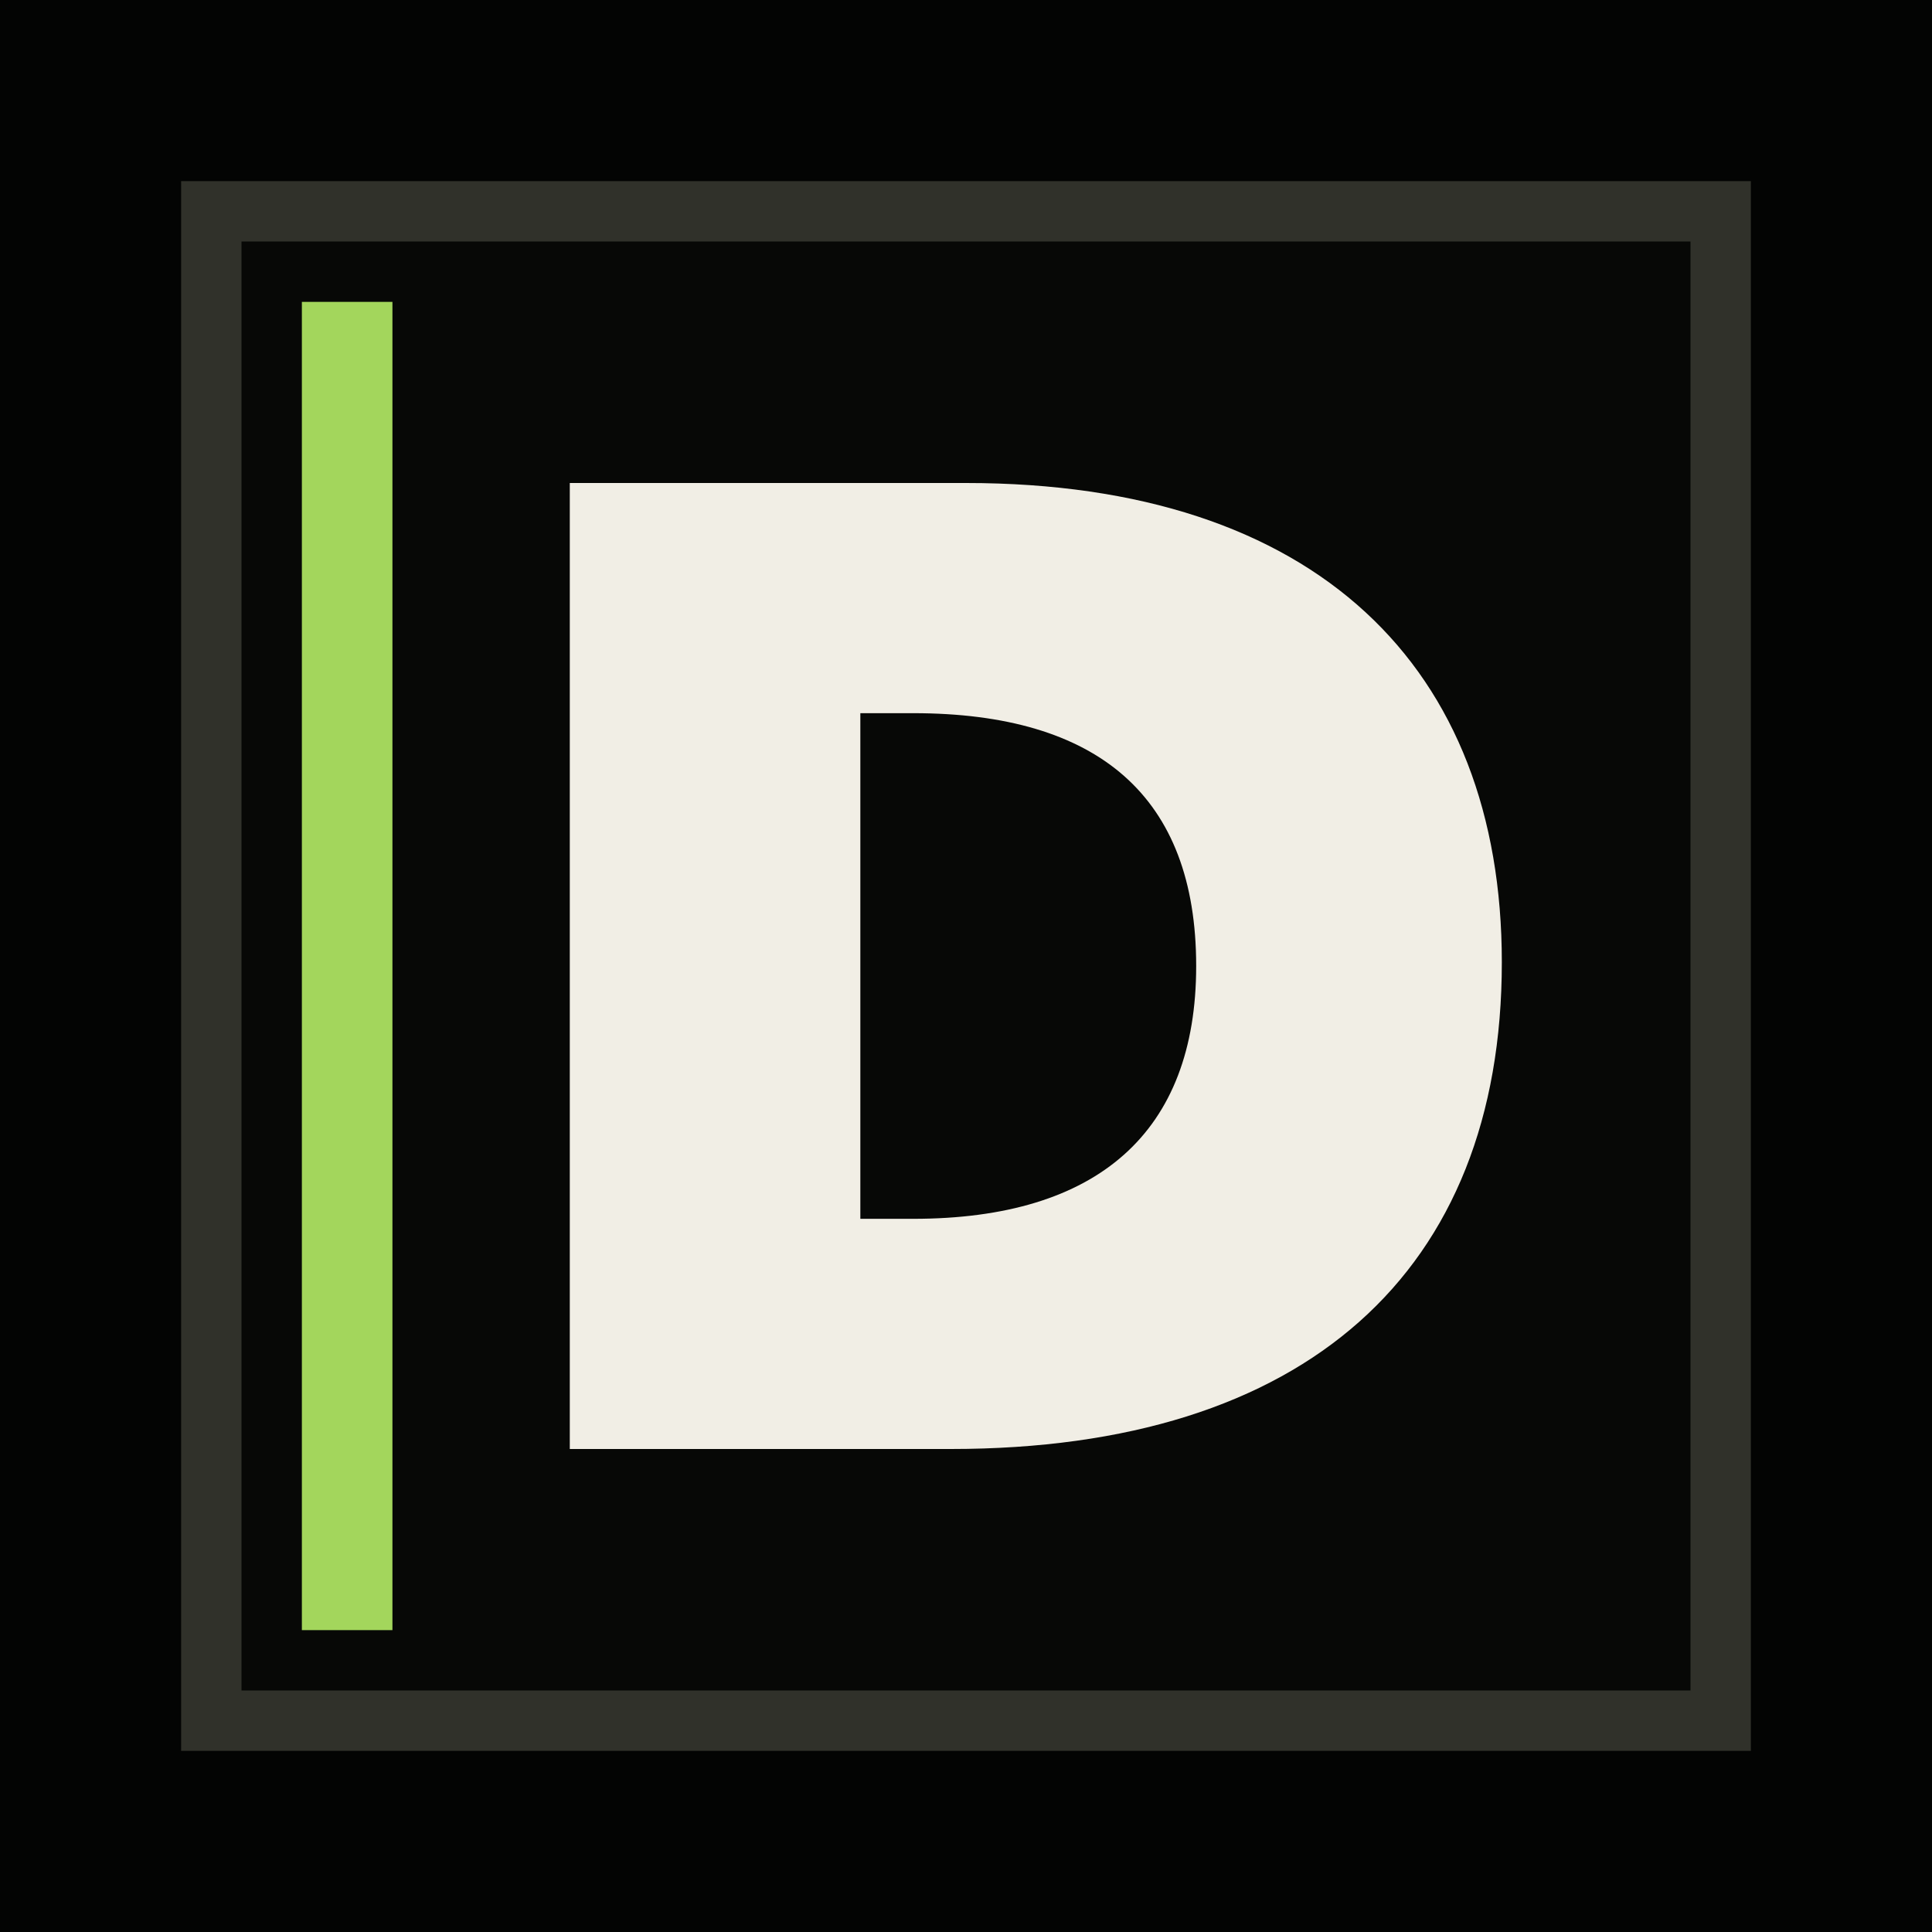
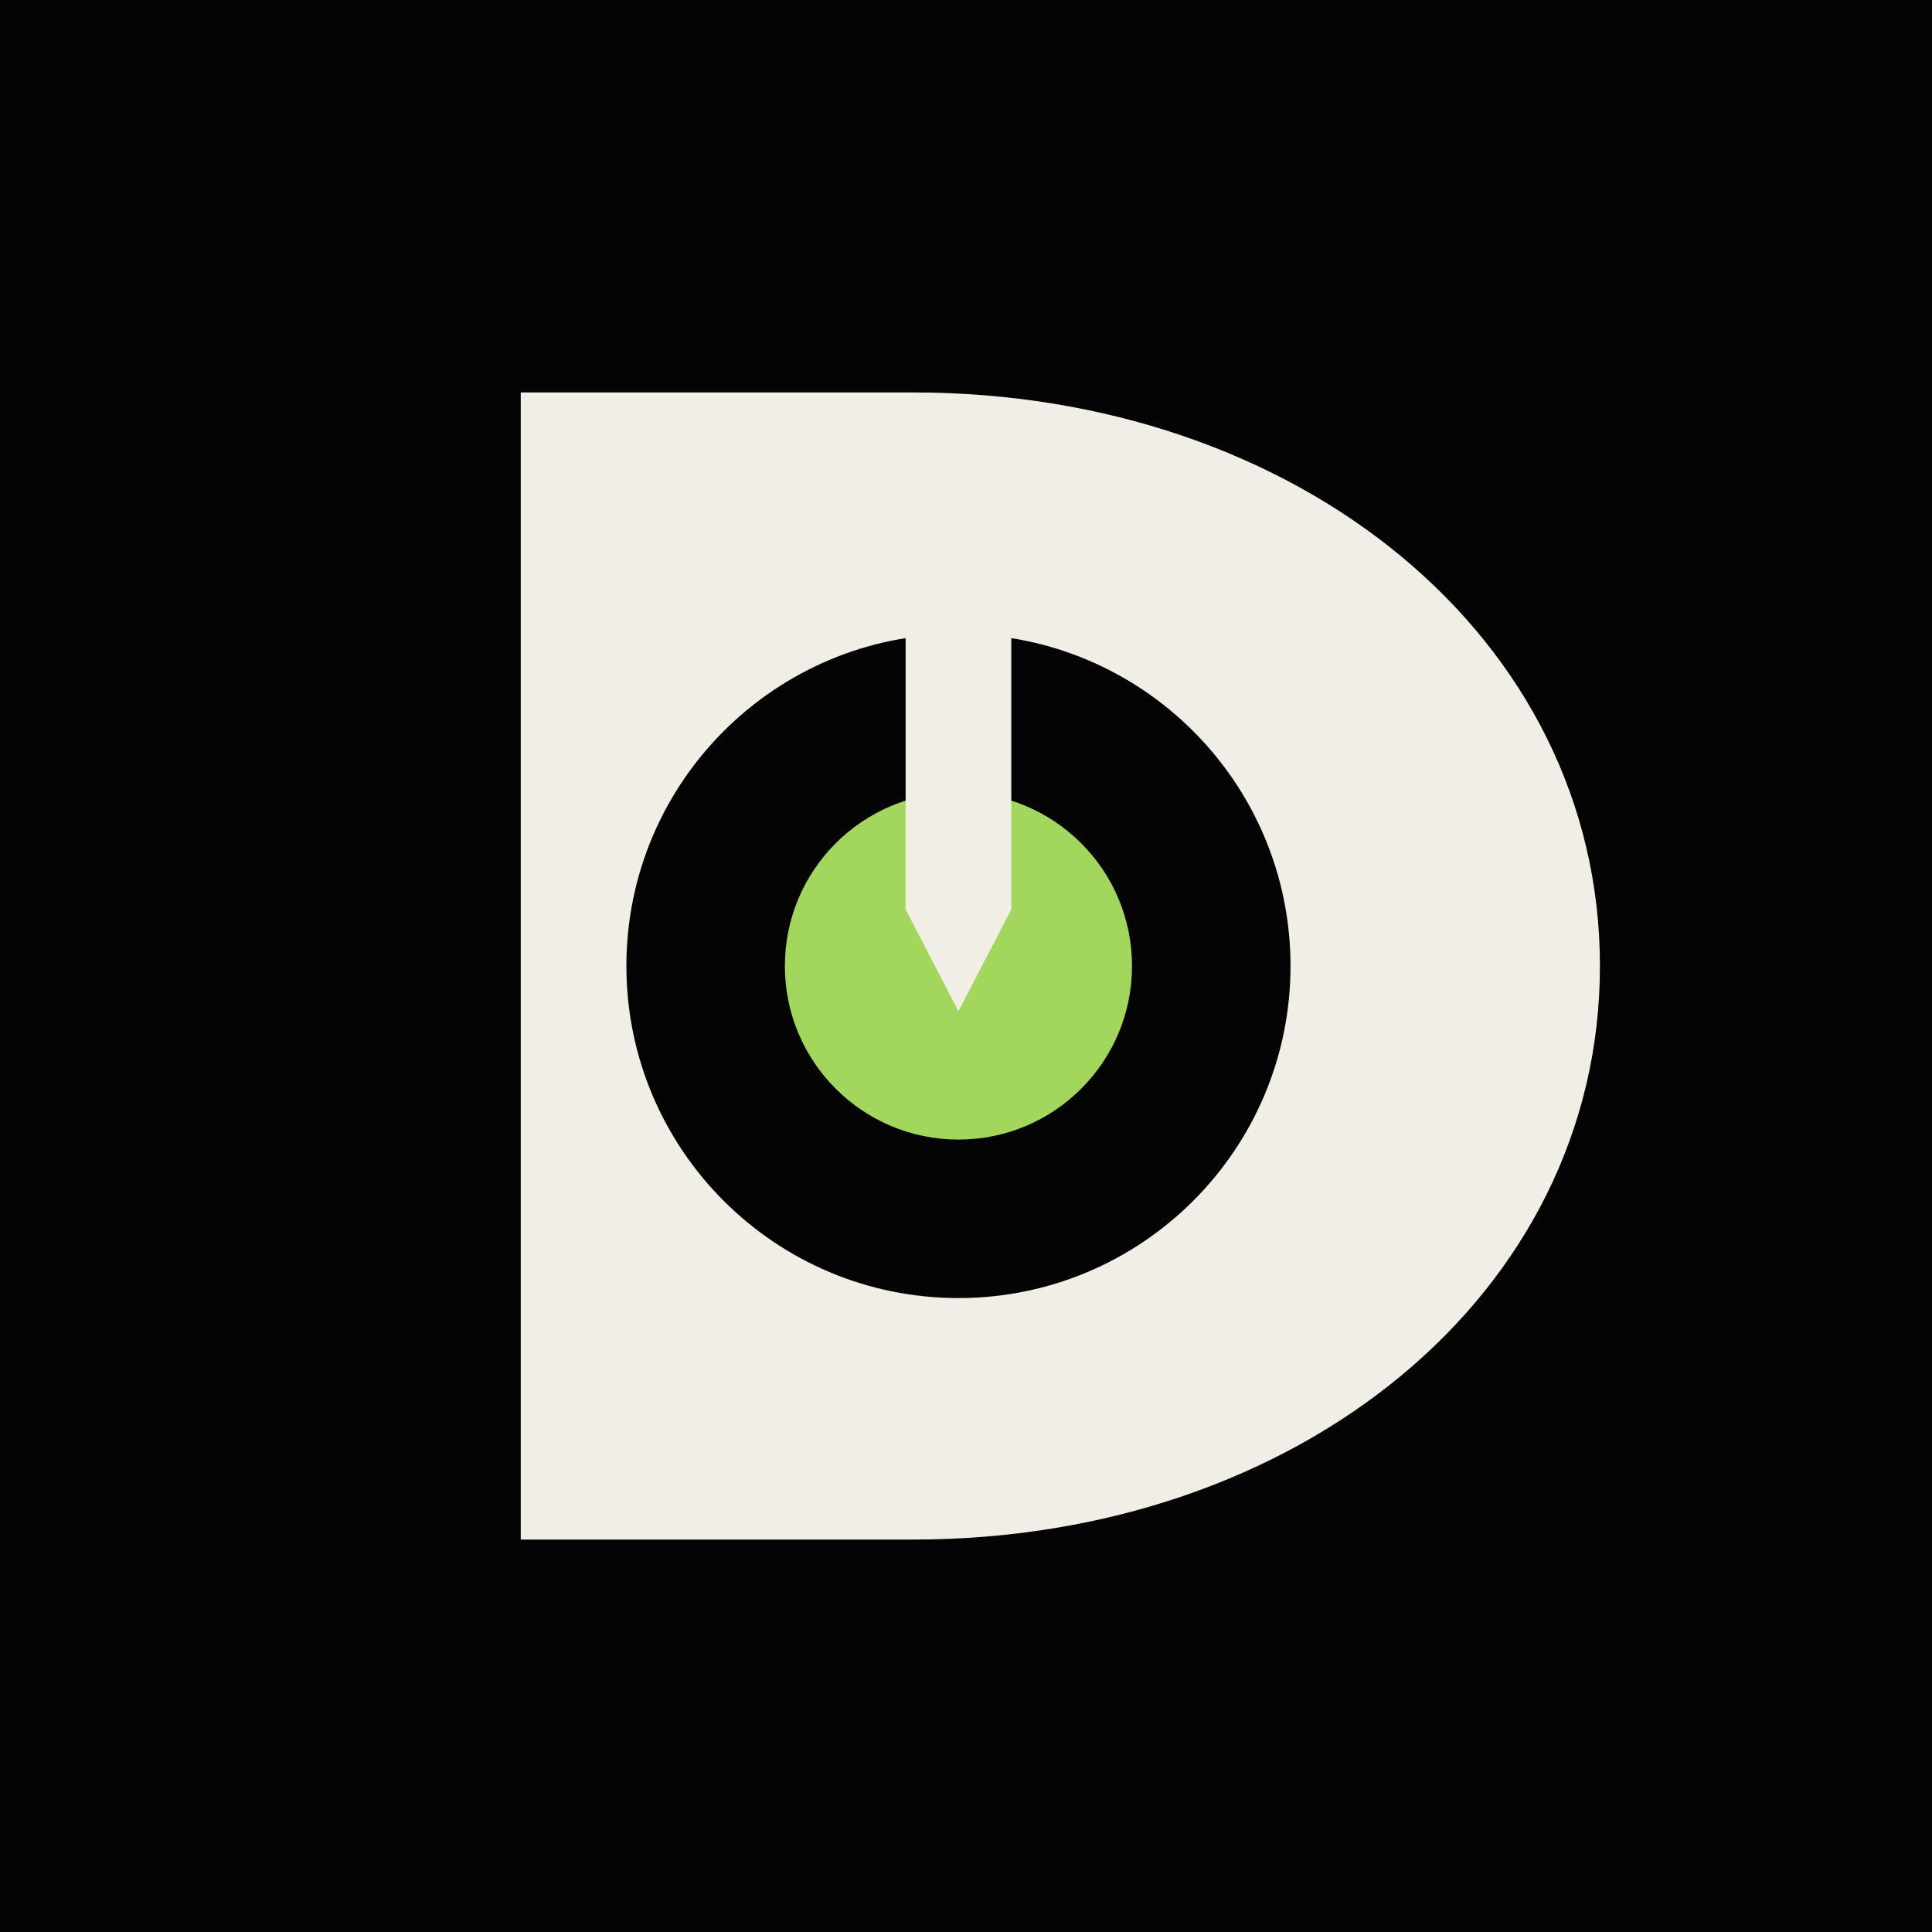
<svg xmlns="http://www.w3.org/2000/svg" viewBox="0 0 512 512">
  <path fill="#030403" d="M0 0h512v512H0z" />
-   <path fill="#070806" stroke="#30312a" stroke-width="16" d="M56 56h400v400H56z" />
-   <path fill="#a3d65c" d="M80 80h24v352H80z" />
-   <path fill="#f1eee5" d="M151 128h105c93 0 142 49 142 127 0 82-52 129-146 129H151V128zm91 195c49 0 75-23 75-67 0-45-26-67-75-67h-14v134h14z" />
+   <path fill="#f1eee5" fill-rule="evenodd" d="M138 104h104c102 0 182 65 182 152s-80 152-182 152H138V104Zm116 64a88 88 0 1 0 0 176 88 88 0 0 0 0-176Z" />
+   <circle cx="254" cy="256" r="46" fill="#a3d65c" />
+   <path fill="#f1eee5" d="M240 136h28v105l-14 27-14-27V136Z" />
</svg>
